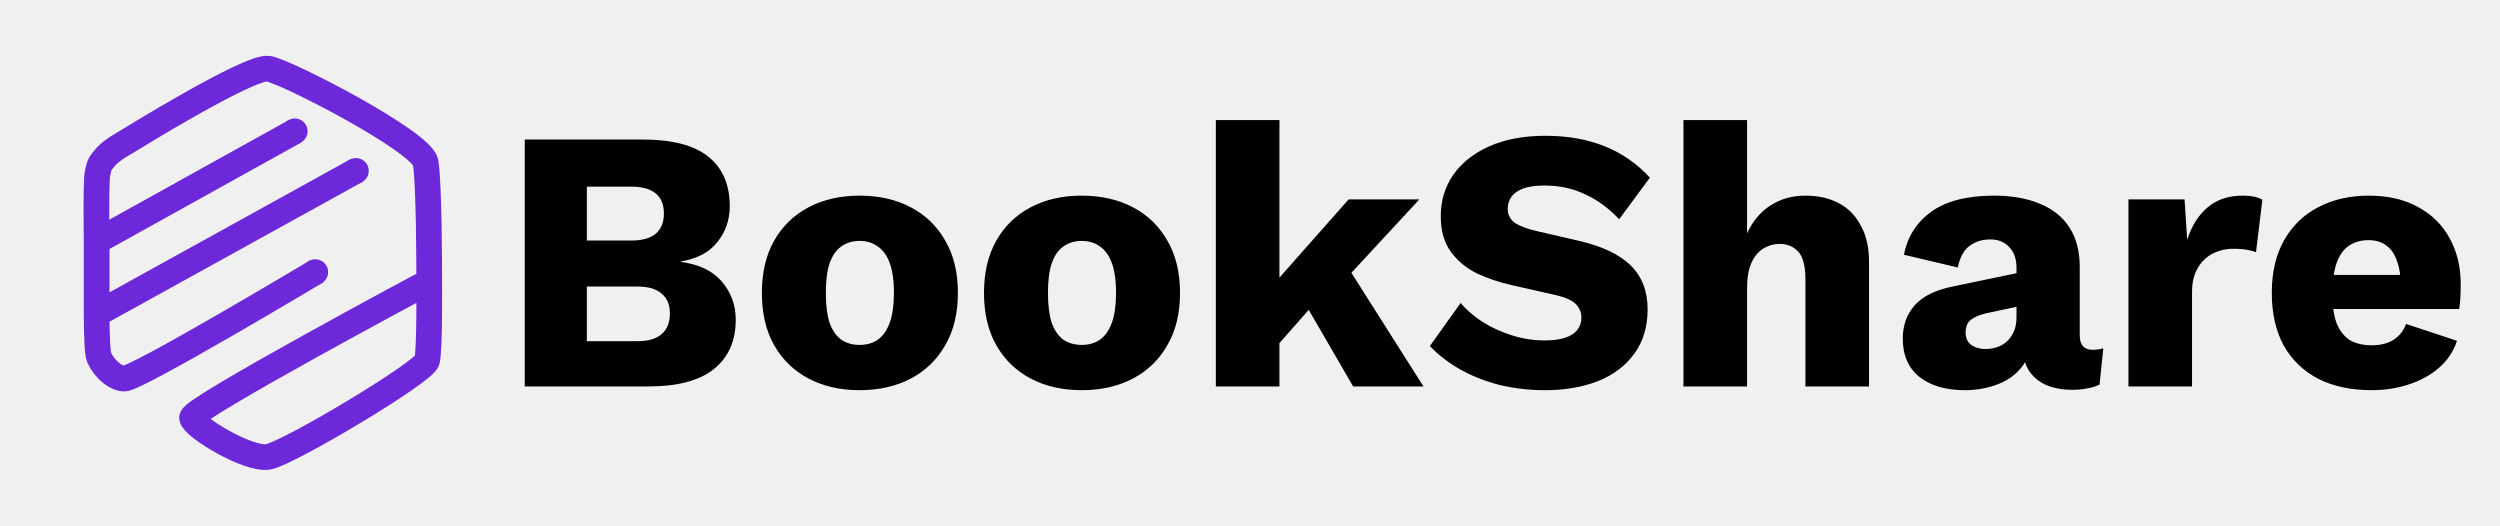
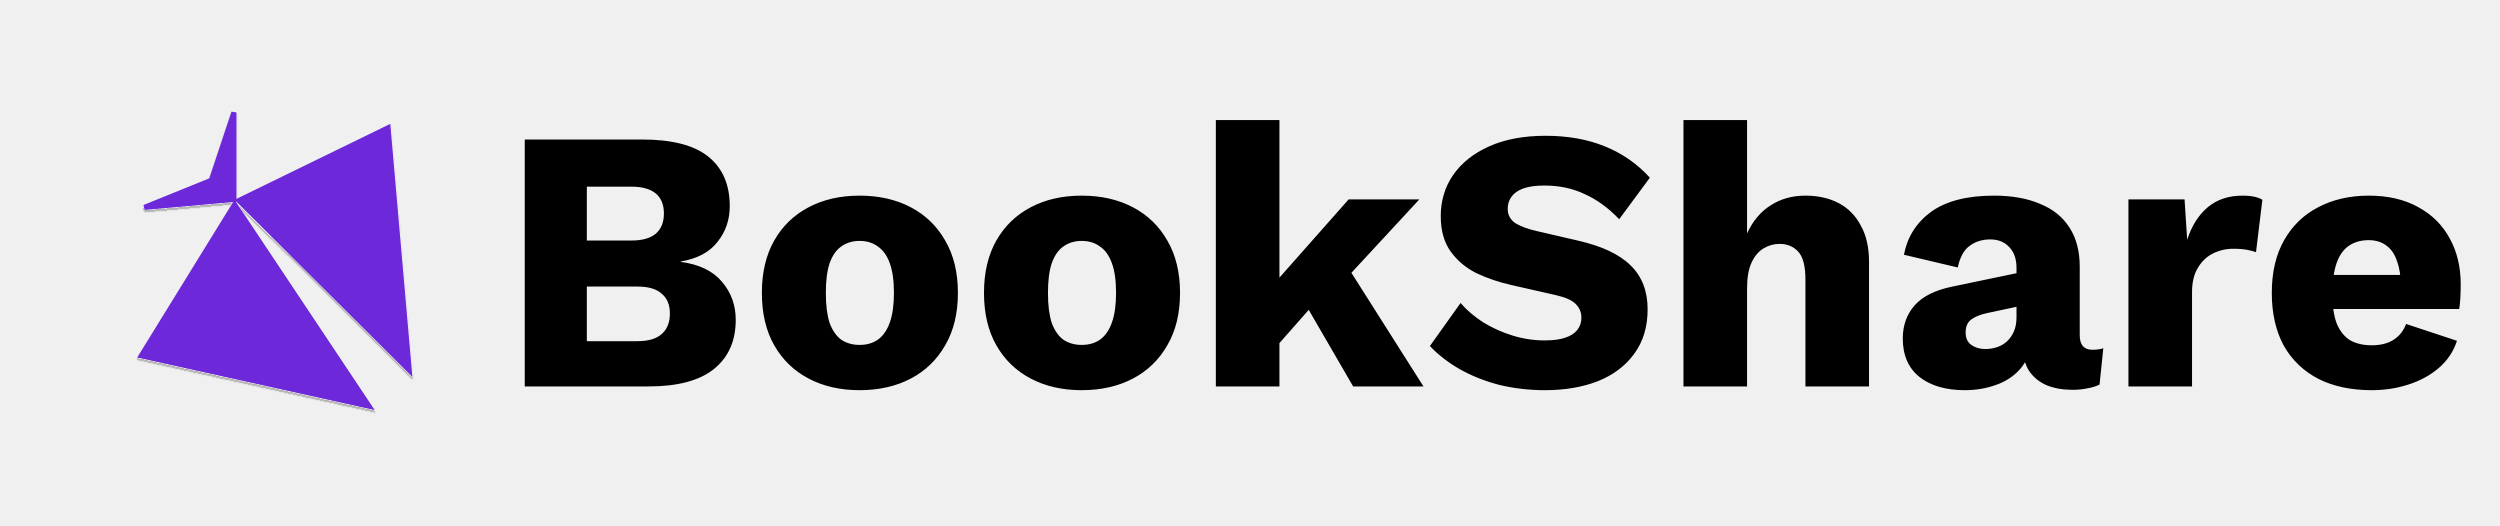
<svg xmlns="http://www.w3.org/2000/svg" width="4865" height="1023" viewBox="0 0 4865 1023" fill="none">
-   <g clip-path="url(#clip0_35_26)">
-     <path d="M835.267 547.577C835.267 532 835.267 356 828.194 315.895C821.121 275.79 558.828 139.945 522.277 133.691C485.726 127.437 244.653 276.982 244.653 276.982C244.653 276.982 218.128 291.133 205.75 305.282C193.372 319.432 193.372 321.201 189.835 337.12C186.299 353.038 188.067 469.775 188.067 469.775M835.267 547.577C835.267 547.577 836.43 678.507 831.125 701.5C825.82 724.493 561.18 881.893 522.277 888.968C483.374 896.042 375.508 830.575 373.739 812.888C371.971 795.201 835.267 547.577 835.267 547.577ZM615.997 528.144C615.997 528.144 264.104 738.625 241.116 736.856C218.128 735.087 195.14 706.787 191.604 690.868C188.067 674.95 188.067 611.275 188.067 611.275M188.067 469.775L573.558 255.758M188.067 469.775V611.275M188.067 611.275L693.803 331.814" stroke="#6D28D9" stroke-width="50" />
-     <circle cx="613.625" cy="529.5" r="25" fill="#6D28D9" />
-     <circle cx="692.625" cy="332.5" r="25" fill="#6D28D9" />
-     <circle cx="573.625" cy="255.5" r="25" fill="#6D28D9" />
-     <path d="M1021.14 752V271.52H1250.46C1308.22 271.52 1350.93 282.683 1378.59 305.008C1406.26 327.333 1420.09 359.365 1420.09 401.104C1420.09 427.797 1412.08 451.093 1396.06 470.992C1380.53 490.891 1356.75 503.509 1324.72 508.848V509.576C1360.63 514.429 1387.33 527.291 1404.8 548.16C1422.76 569.029 1431.74 593.781 1431.74 622.416C1431.74 663.669 1417.42 695.701 1388.78 718.512C1360.63 740.837 1318.41 752 1262.11 752H1021.14ZM1141.99 663.912H1240.27C1261.63 663.912 1277.4 659.301 1287.59 650.08C1298.27 640.859 1303.61 627.512 1303.61 610.04C1303.61 593.053 1298.27 580.192 1287.59 571.456C1277.4 562.235 1261.63 557.624 1240.27 557.624H1141.99V663.912ZM1141.99 468.08H1228.62C1249.49 468.08 1265.27 463.712 1275.94 454.976C1286.62 445.755 1291.96 432.651 1291.96 415.664C1291.96 398.192 1286.62 385.088 1275.94 376.352C1265.27 367.616 1249.49 363.248 1228.62 363.248H1141.99V468.08ZM1672.61 380.72C1710.47 380.72 1743.71 388.243 1772.35 403.288C1800.98 418.333 1823.31 439.931 1839.33 468.08C1855.83 496.229 1864.08 530.203 1864.08 570C1864.08 609.797 1855.83 643.771 1839.33 671.92C1823.31 700.069 1800.98 721.667 1772.35 736.712C1743.71 751.757 1710.47 759.28 1672.61 759.28C1635.24 759.28 1602.24 751.757 1573.61 736.712C1544.97 721.667 1522.65 700.069 1506.63 671.92C1490.61 643.771 1482.61 609.797 1482.61 570C1482.61 530.203 1490.61 496.229 1506.63 468.08C1522.65 439.931 1544.97 418.333 1573.61 403.288C1602.24 388.243 1635.24 380.72 1672.61 380.72ZM1672.61 468.808C1659.02 468.808 1647.13 472.448 1636.94 479.728C1627.23 486.523 1619.71 497.443 1614.37 512.488C1609.52 527.048 1607.09 546.219 1607.09 570C1607.09 593.781 1609.52 613.195 1614.37 628.24C1619.71 642.8 1627.23 653.72 1636.94 661C1647.13 667.795 1659.02 671.192 1672.61 671.192C1686.69 671.192 1698.58 667.795 1708.29 661C1718.48 653.72 1726.24 642.557 1731.58 627.512C1736.92 612.467 1739.59 593.296 1739.59 570C1739.59 546.219 1736.92 527.048 1731.58 512.488C1726.24 497.443 1718.48 486.523 1708.29 479.728C1698.58 472.448 1686.69 468.808 1672.61 468.808ZM2104.86 380.72C2142.72 380.72 2175.96 388.243 2204.6 403.288C2233.23 418.333 2255.56 439.931 2271.58 468.08C2288.08 496.229 2296.33 530.203 2296.33 570C2296.33 609.797 2288.08 643.771 2271.58 671.92C2255.56 700.069 2233.23 721.667 2204.6 736.712C2175.96 751.757 2142.72 759.28 2104.86 759.28C2067.49 759.28 2034.49 751.757 2005.86 736.712C1977.22 721.667 1954.9 700.069 1938.88 671.92C1922.86 643.771 1914.86 609.797 1914.86 570C1914.86 530.203 1922.86 496.229 1938.88 468.08C1954.9 439.931 1977.22 418.333 2005.86 403.288C2034.49 388.243 2067.49 380.72 2104.86 380.72ZM2104.86 468.808C2091.27 468.808 2079.38 472.448 2069.19 479.728C2059.48 486.523 2051.96 497.443 2046.62 512.488C2041.77 527.048 2039.34 546.219 2039.34 570C2039.34 593.781 2041.77 613.195 2046.62 628.24C2051.96 642.8 2059.48 653.72 2069.19 661C2079.38 667.795 2091.27 671.192 2104.86 671.192C2118.94 671.192 2130.83 667.795 2140.54 661C2150.73 653.72 2158.49 642.557 2163.83 627.512C2169.17 612.467 2171.84 593.296 2171.84 570C2171.84 546.219 2169.17 527.048 2163.83 512.488C2158.49 497.443 2150.73 486.523 2140.54 479.728C2130.83 472.448 2118.94 468.808 2104.86 468.808ZM2762.07 388L2589.53 574.368L2566.23 580.92L2463.59 697.4L2462.86 570.728L2624.47 388H2762.07ZM2489.79 233.664V752H2366.03V233.664H2489.79ZM2608.46 497.2L2770.07 752H2633.21L2527.65 570L2608.46 497.2ZM3007.54 264.24C3050.73 264.24 3089.07 271.035 3122.56 284.624C3156.53 298.213 3185.9 318.597 3210.65 345.776L3150.95 426.584C3130.08 404.744 3107.76 388.485 3083.98 377.808C3060.68 366.645 3034.47 361.064 3005.35 361.064C2988.37 361.064 2974.53 363.005 2963.86 366.888C2953.67 370.771 2946.14 376.109 2941.29 382.904C2936.44 389.699 2934.01 397.464 2934.01 406.2C2934.01 418.333 2939.11 427.797 2949.3 434.592C2959.97 440.901 2974.05 445.997 2991.52 449.88L3070.15 468.08C3117.22 478.757 3151.68 495.016 3173.52 516.856C3195.36 538.211 3206.28 566.603 3206.28 602.032C3206.28 636.005 3197.55 664.883 3180.07 688.664C3163.09 711.96 3139.55 729.675 3109.46 741.808C3079.37 753.456 3045.15 759.28 3006.81 759.28C2975.75 759.28 2946.14 755.883 2917.99 749.088C2889.84 741.808 2864.12 731.616 2840.83 718.512C2818.01 705.408 2798.6 690.363 2782.59 673.376L2842.28 589.656C2854.41 603.731 2869.22 616.349 2886.69 627.512C2904.16 638.189 2923.09 646.683 2943.47 652.992C2963.86 659.301 2984.48 662.456 3005.35 662.456C3021.85 662.456 3035.2 660.757 3045.39 657.36C3056.07 653.963 3064.08 648.867 3069.42 642.072C3074.76 635.277 3077.43 627.269 3077.43 618.048C3077.43 607.856 3073.79 599.12 3066.51 591.84C3059.71 584.56 3046.85 578.736 3027.92 574.368L2941.29 554.712C2917.51 549.373 2895.18 541.851 2874.31 532.144C2853.44 521.952 2836.46 507.877 2823.35 489.92C2810.25 471.963 2803.7 448.909 2803.7 420.76C2803.7 390.669 2811.71 363.976 2827.72 340.68C2844.22 316.899 2867.76 298.213 2898.34 284.624C2928.91 271.035 2965.31 264.24 3007.54 264.24ZM3276.03 752V233.664H3399.79V454.248C3410.96 429.981 3426.24 411.781 3445.66 399.648C3465.07 387.029 3487.64 380.72 3513.36 380.72C3538.11 380.72 3559.71 385.573 3578.15 395.28C3596.6 404.987 3610.91 419.547 3621.11 438.96C3631.78 457.888 3637.12 481.427 3637.12 509.576V752H3513.36V543.792C3513.36 518.069 3508.75 500.112 3499.53 489.92C3490.31 479.728 3478.17 474.632 3463.13 474.632C3451.97 474.632 3441.53 477.544 3431.83 483.368C3422.12 489.192 3414.35 498.413 3408.53 511.032C3402.71 523.651 3399.79 540.152 3399.79 560.536V752H3276.03ZM3924.12 521.224C3924.12 504.237 3919.51 490.891 3910.29 481.184C3901.07 470.992 3888.69 465.896 3873.16 465.896C3857.63 465.896 3844.29 470.021 3833.12 478.272C3821.96 486.037 3814.2 500.112 3809.83 520.496L3705 495.744C3711.79 460.8 3729.5 432.893 3758.14 412.024C3787.26 391.155 3828.03 380.72 3880.44 380.72C3915.39 380.72 3945.24 386.059 3969.99 396.736C3995.22 406.928 4014.4 422.459 4027.5 443.328C4040.6 463.712 4047.16 488.949 4047.16 519.04V652.264C4047.16 671.192 4055.41 680.656 4071.91 680.656C4075.79 680.656 4079.43 680.413 4082.83 679.928C4086.71 679.443 4090.11 678.715 4093.02 677.744L4085.74 748.36C4078.94 751.757 4071.18 754.184 4062.44 755.64C4053.71 757.581 4043.76 758.552 4032.6 758.552C4014.15 758.552 3997.65 755.64 3983.09 749.816C3968.53 743.507 3957.13 734.285 3948.88 722.152C3940.62 709.533 3936.5 693.76 3936.5 674.832V670.464L3950.33 665.368C3950.33 686.237 3944.02 703.709 3931.4 717.784C3919.27 731.859 3903.5 742.293 3884.08 749.088C3865.16 755.883 3845.01 759.28 3823.66 759.28C3786.77 759.28 3757.41 750.787 3735.57 733.8C3713.73 716.328 3702.81 691.333 3702.81 658.816C3702.81 633.093 3710.58 611.496 3726.11 594.024C3741.64 576.552 3766.15 564.419 3799.64 557.624L3935.77 529.232L3935.04 594.752L3866.61 609.312C3853.51 612.224 3843.32 616.349 3836.04 621.688C3828.76 627.027 3825.12 635.52 3825.12 647.168C3825.12 657.845 3828.76 665.853 3836.04 671.192C3843.8 676.531 3852.78 679.2 3862.97 679.2C3871.22 679.2 3878.99 677.987 3886.27 675.56C3893.55 673.133 3899.86 669.493 3905.2 664.64C3911.02 659.301 3915.63 652.749 3919.03 644.984C3922.42 637.219 3924.12 627.997 3924.12 617.32V521.224ZM4141.95 752V388H4251.15L4256.25 466.624C4264.99 439.445 4278.33 418.333 4296.29 403.288C4314.25 388.243 4336.82 380.72 4363.99 380.72C4373.22 380.72 4380.98 381.448 4387.29 382.904C4393.6 384.36 4398.7 386.301 4402.58 388.728L4390.2 490.648C4386.32 489.192 4380.74 487.736 4373.46 486.28C4366.18 484.824 4356.96 484.096 4345.79 484.096C4331.72 484.096 4318.37 487.251 4305.75 493.56C4293.62 499.869 4283.91 509.333 4276.63 521.952C4269.35 534.085 4265.71 549.616 4265.71 568.544V752H4141.95ZM4615.29 759.28C4575.49 759.28 4541.03 752 4511.91 737.44C4482.79 722.395 4460.22 700.797 4444.21 672.648C4428.68 644.013 4420.91 609.797 4420.91 570C4420.91 529.717 4428.92 495.501 4444.93 467.352C4460.95 439.203 4483.03 417.848 4511.18 403.288C4539.82 388.243 4572.58 380.72 4609.46 380.72C4647.32 380.72 4679.59 388.243 4706.29 403.288C4732.98 417.848 4753.36 438.232 4767.44 464.44C4781.51 490.163 4788.55 519.768 4788.55 553.256C4788.55 562.477 4788.31 571.456 4787.82 580.192C4787.34 588.443 4786.61 595.48 4785.64 601.304H4500.99V535.056H4731.04L4672.07 557.624C4672.07 538.211 4669.64 521.952 4664.79 508.848C4660.42 495.259 4653.63 485.067 4644.41 478.272C4635.18 470.992 4623.54 467.352 4609.46 467.352C4594.42 467.352 4581.56 470.992 4570.88 478.272C4560.2 485.552 4552.19 496.957 4546.85 512.488C4541.52 528.019 4538.85 547.917 4538.85 572.184C4538.85 595.965 4541.76 615.379 4547.58 630.424C4553.89 644.984 4562.63 655.661 4573.79 662.456C4585.44 668.765 4599.27 671.92 4615.29 671.92C4632.76 671.92 4647.08 668.28 4658.24 661C4669.4 653.72 4677.41 643.528 4682.26 630.424L4781.27 663.184C4774.48 684.053 4762.58 701.768 4745.6 716.328C4729.1 730.403 4709.44 741.08 4686.63 748.36C4664.3 755.64 4640.52 759.28 4615.29 759.28Z" fill="black" />
+   <path d="M1021.14 752V271.52H1250.46C1308.22 271.52 1350.93 282.683 1378.59 305.008C1406.26 327.333 1420.09 359.365 1420.09 401.104C1420.09 427.797 1412.08 451.093 1396.06 470.992C1380.53 490.891 1356.75 503.509 1324.72 508.848V509.576C1360.63 514.429 1387.33 527.291 1404.8 548.16C1422.76 569.029 1431.74 593.781 1431.74 622.416C1431.74 663.669 1417.42 695.701 1388.78 718.512C1360.63 740.837 1318.41 752 1262.11 752H1021.14ZM1141.99 663.912H1240.27C1261.63 663.912 1277.4 659.301 1287.59 650.08C1298.27 640.859 1303.61 627.512 1303.61 610.04C1303.61 593.053 1298.27 580.192 1287.59 571.456C1277.4 562.235 1261.63 557.624 1240.27 557.624H1141.99V663.912ZM1141.99 468.08H1228.62C1249.49 468.08 1265.27 463.712 1275.94 454.976C1286.62 445.755 1291.96 432.651 1291.96 415.664C1291.96 398.192 1286.62 385.088 1275.94 376.352C1265.27 367.616 1249.49 363.248 1228.62 363.248H1141.99V468.08ZM1672.61 380.72C1710.47 380.72 1743.71 388.243 1772.35 403.288C1800.98 418.333 1823.31 439.931 1839.33 468.08C1855.83 496.229 1864.08 530.203 1864.08 570C1864.08 609.797 1855.83 643.771 1839.33 671.92C1823.31 700.069 1800.98 721.667 1772.35 736.712C1743.71 751.757 1710.47 759.28 1672.61 759.28C1635.24 759.28 1602.24 751.757 1573.61 736.712C1544.97 721.667 1522.65 700.069 1506.63 671.92C1490.61 643.771 1482.61 609.797 1482.61 570C1482.61 530.203 1490.61 496.229 1506.63 468.08C1522.65 439.931 1544.97 418.333 1573.61 403.288C1602.24 388.243 1635.24 380.72 1672.61 380.72ZM1672.61 468.808C1659.02 468.808 1647.13 472.448 1636.94 479.728C1627.23 486.523 1619.71 497.443 1614.37 512.488C1609.52 527.048 1607.09 546.219 1607.09 570C1607.09 593.781 1609.52 613.195 1614.37 628.24C1619.71 642.8 1627.23 653.72 1636.94 661C1647.13 667.795 1659.02 671.192 1672.61 671.192C1686.69 671.192 1698.58 667.795 1708.29 661C1718.48 653.72 1726.24 642.557 1731.58 627.512C1736.92 612.467 1739.59 593.296 1739.59 570C1739.59 546.219 1736.92 527.048 1731.58 512.488C1726.24 497.443 1718.48 486.523 1708.29 479.728C1698.58 472.448 1686.69 468.808 1672.61 468.808ZM2104.86 380.72C2142.72 380.72 2175.96 388.243 2204.6 403.288C2233.23 418.333 2255.56 439.931 2271.58 468.08C2288.08 496.229 2296.33 530.203 2296.33 570C2296.33 609.797 2288.08 643.771 2271.58 671.92C2255.56 700.069 2233.23 721.667 2204.6 736.712C2175.96 751.757 2142.72 759.28 2104.86 759.28C2067.49 759.28 2034.49 751.757 2005.86 736.712C1977.22 721.667 1954.9 700.069 1938.88 671.92C1922.86 643.771 1914.86 609.797 1914.86 570C1914.86 530.203 1922.86 496.229 1938.88 468.08C1954.9 439.931 1977.22 418.333 2005.86 403.288C2034.49 388.243 2067.49 380.72 2104.86 380.72ZM2104.86 468.808C2091.27 468.808 2079.38 472.448 2069.19 479.728C2059.48 486.523 2051.96 497.443 2046.62 512.488C2041.77 527.048 2039.34 546.219 2039.34 570C2039.34 593.781 2041.77 613.195 2046.62 628.24C2051.96 642.8 2059.48 653.72 2069.19 661C2079.38 667.795 2091.27 671.192 2104.86 671.192C2118.94 671.192 2130.83 667.795 2140.54 661C2150.73 653.72 2158.49 642.557 2163.83 627.512C2169.17 612.467 2171.84 593.296 2171.84 570C2171.84 546.219 2169.17 527.048 2163.83 512.488C2158.49 497.443 2150.73 486.523 2140.54 479.728C2130.83 472.448 2118.94 468.808 2104.86 468.808ZM2762.07 388L2589.53 574.368L2566.23 580.92L2463.59 697.4L2462.86 570.728L2624.47 388H2762.07ZM2489.79 233.664V752H2366.03V233.664H2489.79ZM2608.46 497.2L2770.07 752H2633.21L2527.65 570L2608.46 497.2ZM3007.54 264.24C3050.73 264.24 3089.07 271.035 3122.56 284.624C3156.53 298.213 3185.9 318.597 3210.65 345.776L3150.95 426.584C3130.08 404.744 3107.76 388.485 3083.98 377.808C3060.68 366.645 3034.47 361.064 3005.35 361.064C2988.37 361.064 2974.53 363.005 2963.86 366.888C2953.67 370.771 2946.14 376.109 2941.29 382.904C2936.44 389.699 2934.01 397.464 2934.01 406.2C2934.01 418.333 2939.11 427.797 2949.3 434.592C2959.97 440.901 2974.05 445.997 2991.52 449.88L3070.15 468.08C3117.22 478.757 3151.68 495.016 3173.52 516.856C3195.36 538.211 3206.28 566.603 3206.28 602.032C3206.28 636.005 3197.55 664.883 3180.07 688.664C3163.09 711.96 3139.55 729.675 3109.46 741.808C3079.37 753.456 3045.15 759.28 3006.81 759.28C2975.75 759.28 2946.14 755.883 2917.99 749.088C2889.84 741.808 2864.12 731.616 2840.83 718.512C2818.01 705.408 2798.6 690.363 2782.59 673.376L2842.28 589.656C2854.41 603.731 2869.22 616.349 2886.69 627.512C2904.16 638.189 2923.09 646.683 2943.47 652.992C2963.86 659.301 2984.48 662.456 3005.35 662.456C3021.85 662.456 3035.2 660.757 3045.39 657.36C3056.07 653.963 3064.08 648.867 3069.42 642.072C3074.76 635.277 3077.43 627.269 3077.43 618.048C3077.43 607.856 3073.79 599.12 3066.51 591.84C3059.71 584.56 3046.85 578.736 3027.92 574.368L2941.29 554.712C2917.51 549.373 2895.18 541.851 2874.31 532.144C2853.44 521.952 2836.46 507.877 2823.35 489.92C2810.25 471.963 2803.7 448.909 2803.7 420.76C2803.7 390.669 2811.71 363.976 2827.72 340.68C2844.22 316.899 2867.76 298.213 2898.34 284.624C2928.91 271.035 2965.31 264.24 3007.54 264.24ZM3276.03 752V233.664H3399.79V454.248C3410.96 429.981 3426.24 411.781 3445.66 399.648C3465.07 387.029 3487.64 380.72 3513.36 380.72C3538.11 380.72 3559.71 385.573 3578.15 395.28C3596.6 404.987 3610.91 419.547 3621.11 438.96C3631.78 457.888 3637.12 481.427 3637.12 509.576V752H3513.36V543.792C3513.36 518.069 3508.75 500.112 3499.53 489.92C3490.31 479.728 3478.17 474.632 3463.13 474.632C3451.97 474.632 3441.53 477.544 3431.83 483.368C3422.12 489.192 3414.35 498.413 3408.53 511.032C3402.71 523.651 3399.79 540.152 3399.79 560.536V752H3276.03ZM3924.12 521.224C3924.12 504.237 3919.51 490.891 3910.29 481.184C3901.07 470.992 3888.69 465.896 3873.16 465.896C3857.63 465.896 3844.29 470.021 3833.12 478.272C3821.96 486.037 3814.2 500.112 3809.83 520.496L3705 495.744C3711.79 460.8 3729.5 432.893 3758.14 412.024C3787.26 391.155 3828.03 380.72 3880.44 380.72C3915.39 380.72 3945.24 386.059 3969.99 396.736C3995.22 406.928 4014.4 422.459 4027.5 443.328C4040.6 463.712 4047.16 488.949 4047.16 519.04V652.264C4047.16 671.192 4055.41 680.656 4071.91 680.656C4075.79 680.656 4079.43 680.413 4082.83 679.928C4086.71 679.443 4090.11 678.715 4093.02 677.744L4085.74 748.36C4078.94 751.757 4071.18 754.184 4062.44 755.64C4053.71 757.581 4043.76 758.552 4032.6 758.552C4014.15 758.552 3997.65 755.64 3983.09 749.816C3968.53 743.507 3957.13 734.285 3948.88 722.152C3940.62 709.533 3936.5 693.76 3936.5 674.832V670.464L3950.33 665.368C3950.33 686.237 3944.02 703.709 3931.4 717.784C3919.27 731.859 3903.5 742.293 3884.08 749.088C3865.16 755.883 3845.01 759.28 3823.66 759.28C3786.77 759.28 3757.41 750.787 3735.57 733.8C3713.73 716.328 3702.81 691.333 3702.81 658.816C3702.81 633.093 3710.58 611.496 3726.11 594.024C3741.64 576.552 3766.15 564.419 3799.64 557.624L3935.77 529.232L3935.04 594.752L3866.61 609.312C3853.51 612.224 3843.32 616.349 3836.04 621.688C3828.76 627.027 3825.12 635.52 3825.12 647.168C3825.12 657.845 3828.76 665.853 3836.04 671.192C3843.8 676.531 3852.78 679.2 3862.97 679.2C3871.22 679.2 3878.99 677.987 3886.27 675.56C3893.55 673.133 3899.86 669.493 3905.2 664.64C3911.02 659.301 3915.63 652.749 3919.03 644.984C3922.42 637.219 3924.12 627.997 3924.12 617.32V521.224ZM4141.95 752V388H4251.15L4256.25 466.624C4264.99 439.445 4278.33 418.333 4296.29 403.288C4314.25 388.243 4336.82 380.72 4363.99 380.72C4373.22 380.72 4380.98 381.448 4387.29 382.904C4393.6 384.36 4398.7 386.301 4402.58 388.728L4390.2 490.648C4386.32 489.192 4380.74 487.736 4373.46 486.28C4366.18 484.824 4356.96 484.096 4345.79 484.096C4331.72 484.096 4318.37 487.251 4305.75 493.56C4293.62 499.869 4283.91 509.333 4276.63 521.952C4269.35 534.085 4265.71 549.616 4265.71 568.544V752H4141.95ZM4615.29 759.28C4575.49 759.28 4541.03 752 4511.91 737.44C4482.79 722.395 4460.22 700.797 4444.21 672.648C4428.68 644.013 4420.91 609.797 4420.91 570C4420.91 529.717 4428.92 495.501 4444.93 467.352C4460.95 439.203 4483.03 417.848 4511.18 403.288C4539.82 388.243 4572.58 380.72 4609.46 380.72C4647.32 380.72 4679.59 388.243 4706.29 403.288C4732.98 417.848 4753.36 438.232 4767.44 464.44C4781.51 490.163 4788.55 519.768 4788.55 553.256C4788.55 562.477 4788.31 571.456 4787.82 580.192C4787.34 588.443 4786.61 595.48 4785.64 601.304H4500.99V535.056H4731.04L4672.07 557.624C4672.07 538.211 4669.64 521.952 4664.79 508.848C4660.42 495.259 4653.63 485.067 4644.41 478.272C4635.18 470.992 4623.54 467.352 4609.46 467.352C4594.42 467.352 4581.56 470.992 4570.88 478.272C4560.2 485.552 4552.19 496.957 4546.85 512.488C4541.52 528.019 4538.85 547.917 4538.85 572.184C4538.85 595.965 4541.76 615.379 4547.58 630.424C4553.89 644.984 4562.63 655.661 4573.79 662.456C4585.44 668.765 4599.27 671.92 4615.29 671.92C4632.76 671.92 4647.08 668.28 4658.24 661C4669.4 653.72 4677.41 643.528 4682.26 630.424L4781.27 663.184C4774.48 684.053 4762.58 701.768 4745.6 716.328C4729.1 730.403 4709.44 741.08 4686.63 748.36C4664.3 755.64 4640.52 759.28 4615.29 759.28Z" fill="black" />
+   <g filter="url(#filter0_d_35_26)">
+     <path d="M464.89 390.224L755.142 248.726L796.335 720.385L464.89 390.224ZM274.894 692.341L456.546 398.065L718.125 790.433L274.894 692.341Z" fill="#6D28D9" stroke="#6D28D9" stroke-width="10" />
+     <path d="M455.174 388.023L281.01 403.573L409.006 351.765L411.144 350.9L411.874 348.712L455.174 218.811V388.023Z" fill="#6D28D9" stroke="#6D28D9" stroke-width="10" />
  </g>
  <defs>
-     <clipPath id="clip0_35_26">
-       <rect width="4865" height="1023" fill="white" />
-     </clipPath>
+     <filter id="filter0_d_35_26" x="244" y="188" width="562.508" height="618" filterUnits="userSpaceOnUse" color-interpolation-filters="sRGB">
+       <feFlood flood-opacity="0" result="BackgroundImageFix" />
+       <feColorMatrix in="SourceAlpha" type="matrix" values="0 0 0 0 0 0 0 0 0 0 0 0 0 0 0 0 0 0 127 0" result="hardAlpha" />
+       <feOffset dy="4" />
+       <feGaussianBlur stdDeviation="2" />
+       <feComposite in2="hardAlpha" operator="out" />
+       <feColorMatrix type="matrix" values="0 0 0 0 0 0 0 0 0 0 0 0 0 0 0 0 0 0 0.25 0" />
+       <feBlend mode="normal" in2="BackgroundImageFix" result="effect1_dropShadow_35_26" />
+       <feBlend mode="normal" in="SourceGraphic" in2="effect1_dropShadow_35_26" result="shape" />
+     </filter>
  </defs>
</svg>
